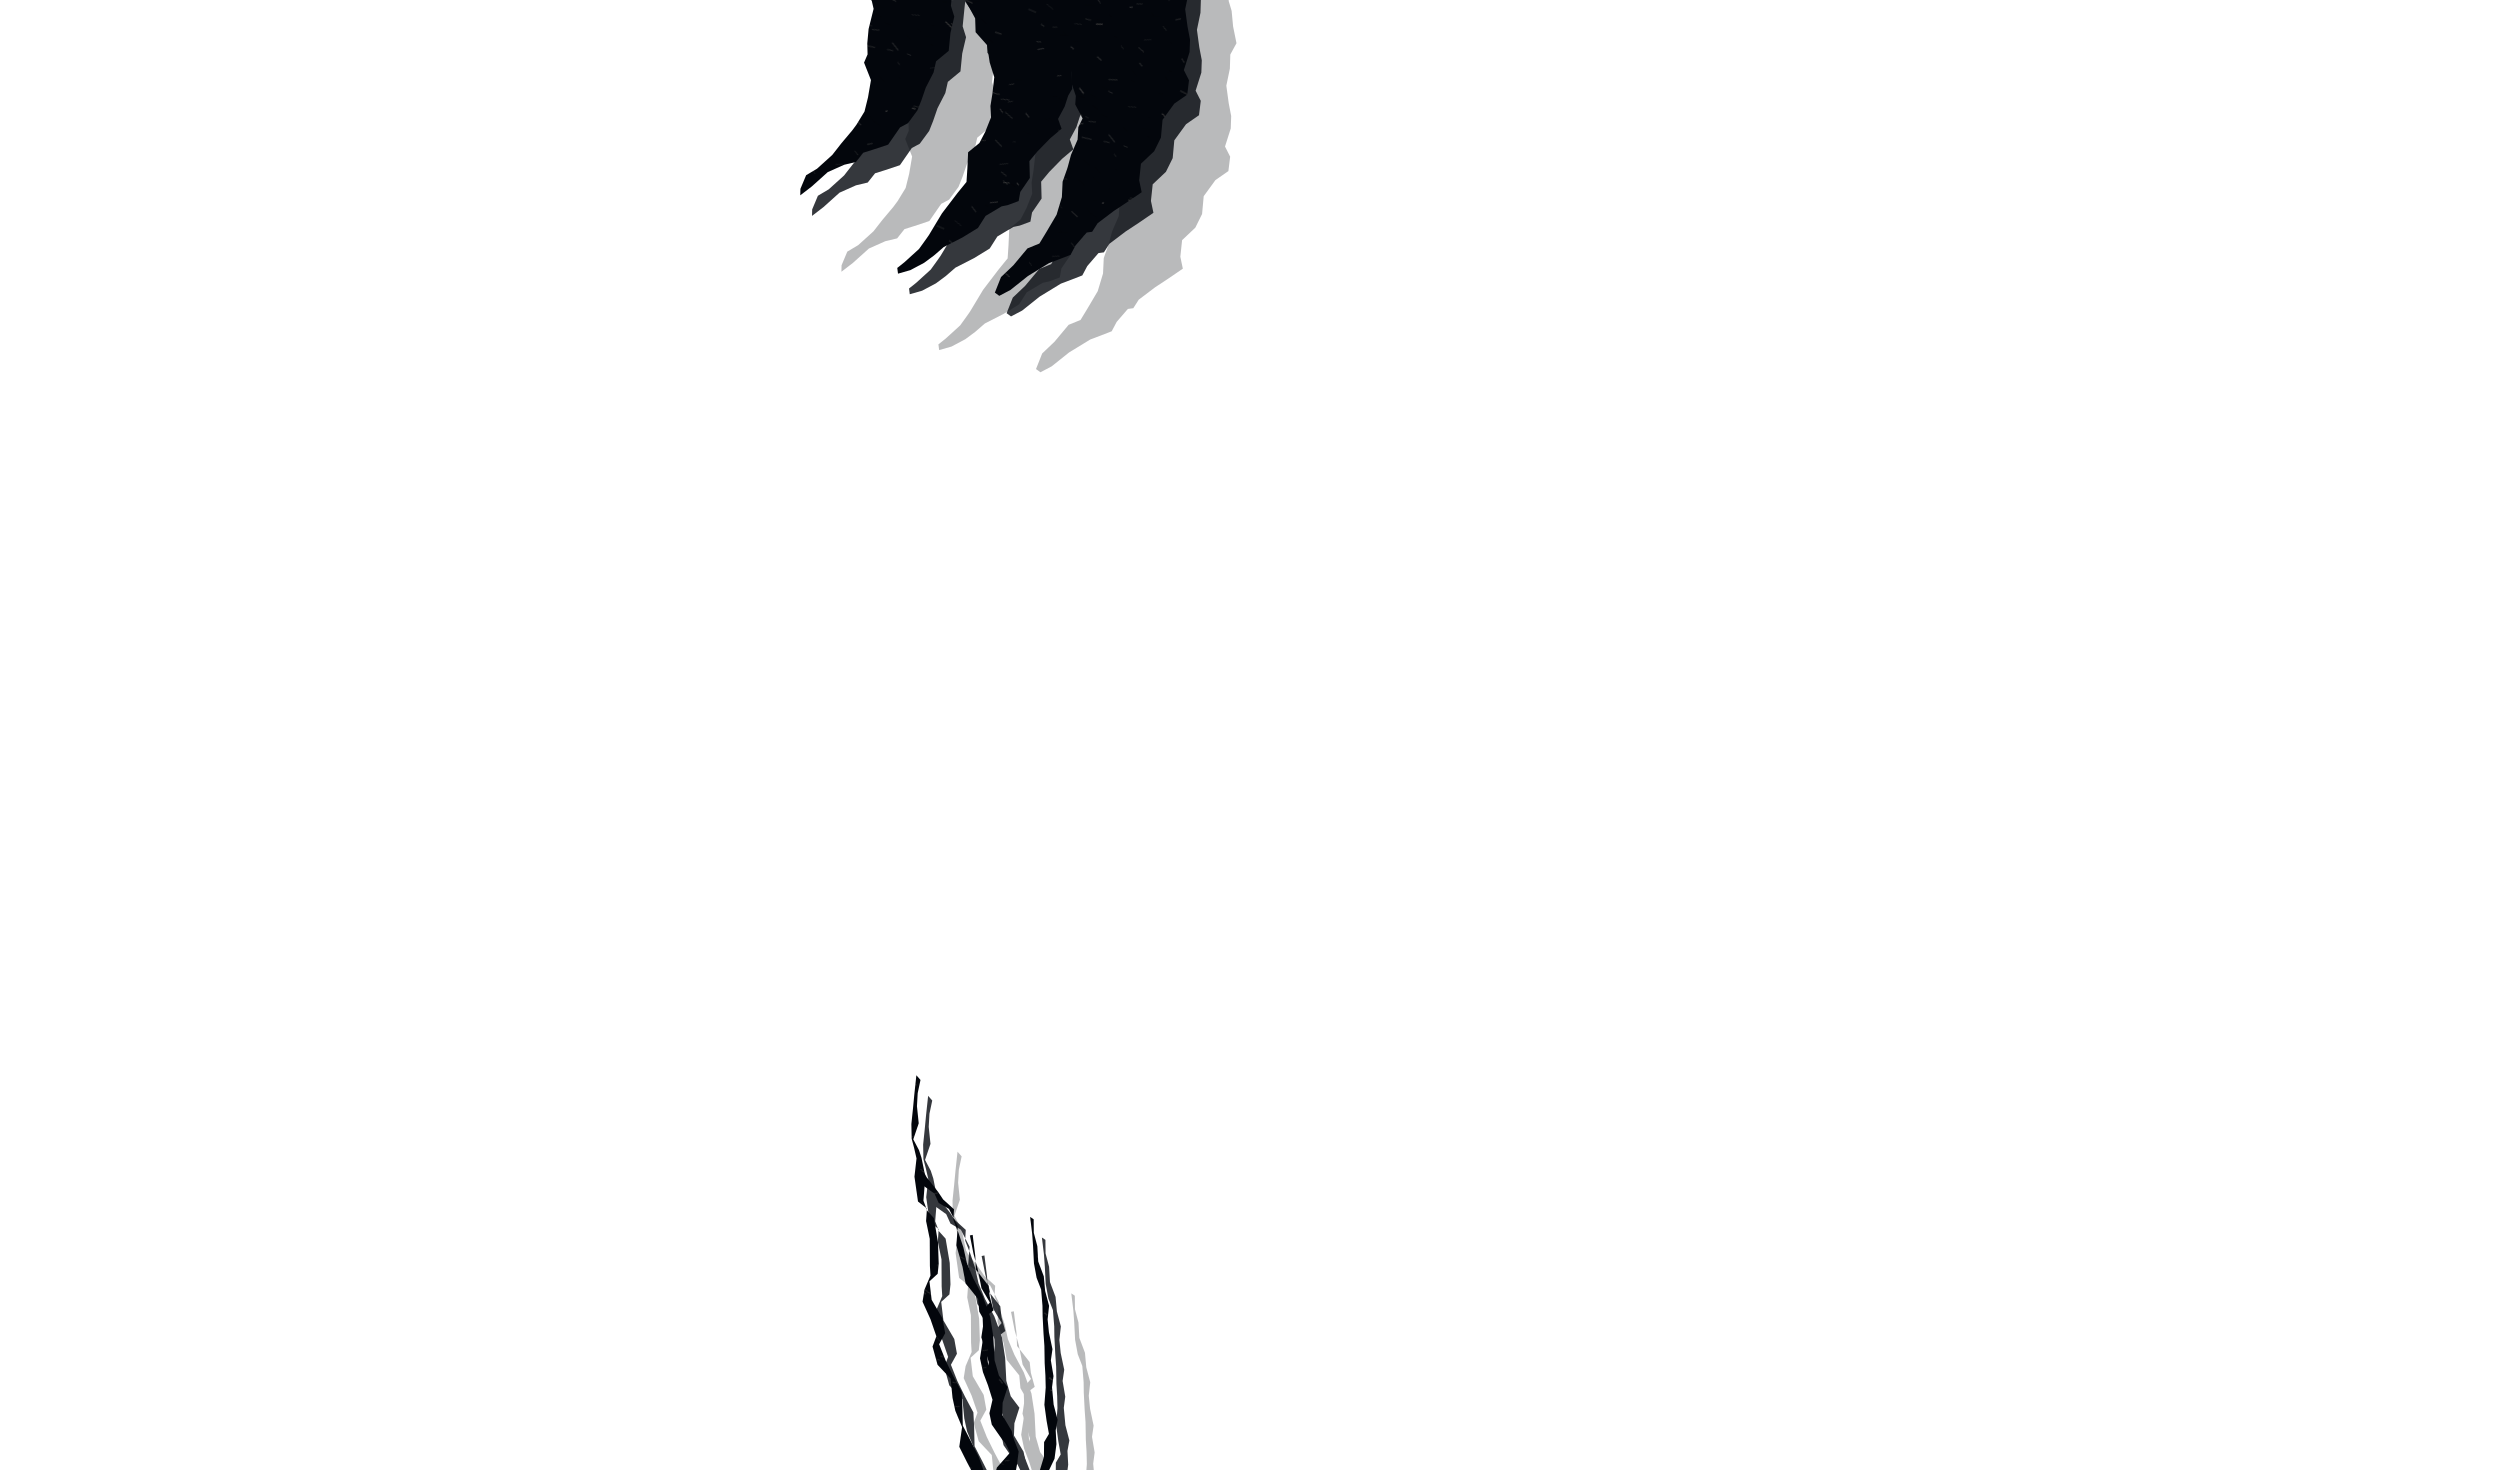
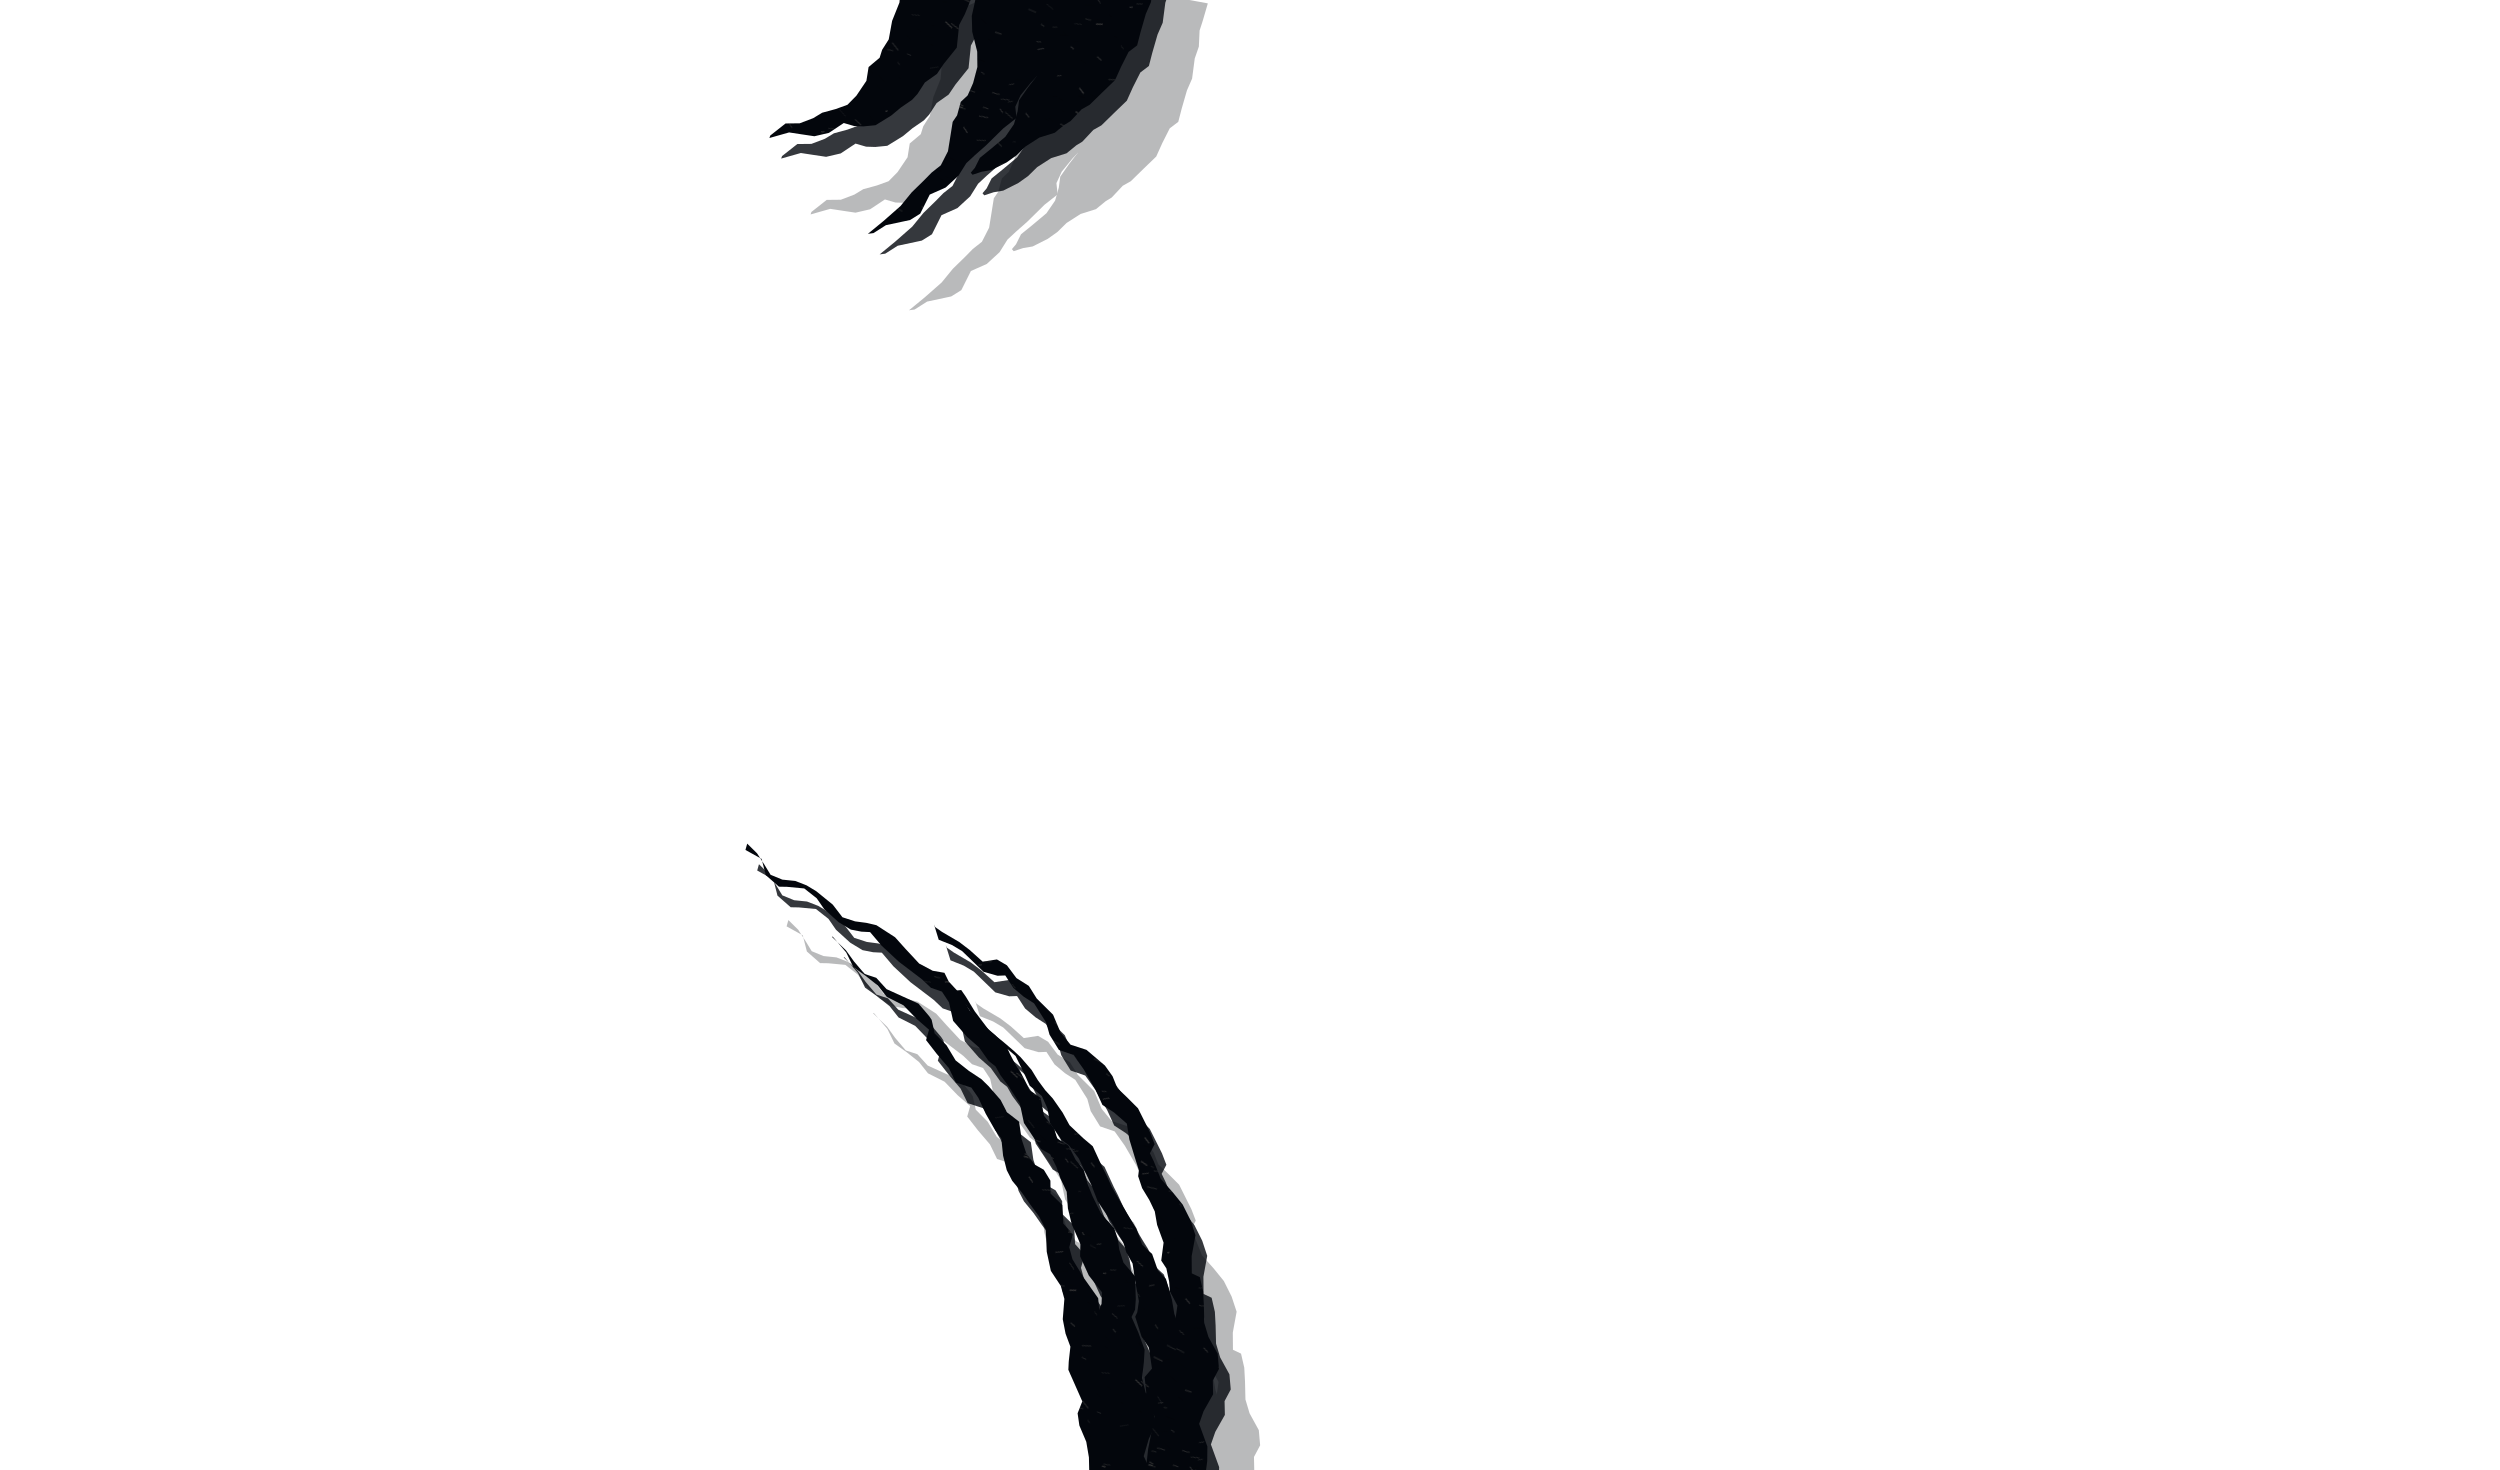
<svg xmlns="http://www.w3.org/2000/svg" width="1701" height="1000" viewBox="5100 0 1701 1000" preserveAspectRatio="none">
  <defs>
    <g id="a">
      <g>
-         <path d="M5799.6 -26.5L5804.2 -16.2L5807.9 -11.9L5816.6 -1.8L5820.7 6.7L5819 18.6L5823.8 27.6L5826.2 40.6L5829.2 49.4L5828.8 55.8L5832 65.3L5831.6 71.1L5836.6 80.6L5833.7 86.5L5833.2 95L5828.7 105.4L5826.3 114.3L5823 123.6L5822.5 134.1L5818.9 146.1L5812 157.8L5807.2 165.7L5799.1 169L5789.5 180.5L5781.1 188.5L5776.9 199.1L5779.9 201.3L5787.5 197.3L5799.4 187.8L5813.8 179L5821.2 176.2L5828.4 173.4L5831.8 167L5839.4 158.2L5843.1 157.7L5846.8 151.9L5857.9 143.5L5866.7 137.7L5876.8 130.8L5875.1 122.7L5876.3 111.4L5885.3 102.9L5889.9 93.6L5891 81.5L5899 70.5L5907.8 64.4L5909 54.6L5905.5 47.7L5909.4 35.4L5909.7 27L5908 18.1L5906.4 6.3L5908.8 -5.3L5909.1 -14.9L5913.3 -22.6L5911 -34L5910 -44.6L5908 -51.3L5908.1 -65L5905.9 -74.5L5897.5 -69.1L5887.4 -63.9L5877 -58.8L5868.2 -57.1L5861.2 -55.5L5856.6 -53.6L5845 -47.3L5834.2 -43L5824 -37.9L5816.2 -30.9L5806.5 -30.4Z" fill="#03060C" fill-rule="evenodd" />
-       </g>
-       <g>
-         <path d="M5736.4 -31.2L5743 -27L5748 -13.9L5754.7 -4.2L5757.4 1.3L5763.5 12.5L5763.8 21.9L5771.6 30.7L5773.4 42.5L5776.5 52.5L5775.2 64L5773.9 72.1L5774.3 79.8L5770.4 89.6L5766.4 97.3L5758.7 103.6L5758.2 114.8L5757.6 123.8L5751.5 131.3L5740.9 145.2L5732 160L5730.4 162.3L5725.3 169.4L5715.4 178.4L5710.5 182.3L5711 186.2L5719.4 183.8L5728.8 178.8L5735.4 173.9L5742.1 168.1L5754.8 161.6L5765.4 155.1L5770.6 146.9L5781.5 140.4L5785.8 139.5L5793.1 136.8L5794.2 130.6L5800.7 121.1L5800.4 109.6L5805.9 103L5814.7 94L5822.3 87.6L5819.9 80.9L5824.4 72.5L5826.8 65.1L5829.5 60.5L5829.2 51.2L5829.5 39.6L5834.1 27.6L5835.8 18.4L5833.8 7.3L5834.8 -2.4L5830.8 -11L5831.3 -20.3L5829.7 -32.7L5827.8 -44.4L5825.3 -56.2L5823.9 -67.8L5812.1 -65.4L5804.6 -61L5796.9 -56.9L5790.5 -52.1L5779.5 -46.6L5768.8 -44.1L5760.8 -37.3L5754.4 -38.1L5746.4 -33.8Z" fill="#03060C" fill-rule="evenodd" />
-       </g>
-       <g>
-         <path d="M5672.1 -42.7L5680.2 -21.7L5682.9 -16L5691.5 -6.6L5694.4 6L5691 19.7L5690.1 29.5L5690.3 37L5687.9 42.6L5692.6 54.5L5690.6 66.2L5688.2 75.9L5682.7 84.9L5679.8 88.8L5672.4 97.6L5666.3 105.4L5655.9 114.8L5648.5 119.2L5644.6 128.5L5644.5 132.9L5652.3 126.9L5663.2 117.1L5674.4 112.1L5682.4 110.2L5687.4 103.9L5694.1 101.8L5704.3 98.4L5712.4 86.7L5717.8 83.8L5724.2 75.1L5726.9 68.3L5729.9 59.6L5735.2 49.3L5736.9 41.7L5745.5 34.6L5746.7 22.4L5749.3 11.3L5747 3.9L5748.3 -9.1L5749.9 -23.4L5748.5 -30.7L5748.4 -41.3L5746.9 -47.7L5746.7 -59.6L5736.5 -59.6L5727.2 -56.1L5721 -52L5711.4 -49.2L5703.4 -40.5L5694.9 -41.6L5681 -42.9Z" fill="#03060C" fill-rule="evenodd" />
-       </g>
-       <g>
-         <path d="M5784.7 1059.5L5783.3 1054L5786.1 1048.5L5787.7 1041.1L5787.3 1029.1L5783.4 1017.9L5782.1 1009.5L5789.9 996.9L5791.8 989.6L5788.4 973.7L5781.9 962.7L5782.2 954.4L5785.6 943.8L5779.7 936L5776.7 925.5L5775.9 909.9L5773.8 896.2L5771.3 889.2L5768.6 881.8L5762.2 869.8L5757.8 859.2L5755.5 848.8L5752.2 839L5748.7 830.1L5749.1 822.8L5741.7 816.1L5738.3 811L5730.4 800.9L5725 790.7L5723.5 792.8L5727.2 806L5735.8 812.1L5738.7 818.5L5745.7 822.6L5751.7 834.3L5750.7 847.3L5754.9 861.9L5757 873.3L5765.5 883.8L5766.3 892.5L5769.5 898.1L5767.7 909.9L5772.7 926.6L5772.8 934.1L5777.2 946.3L5776.8 953.4L5774.4 963L5780.8 975L5787.2 988.4L5778.3 998.5L5775.1 1009.7L5776.8 1022L5777.3 1030.9L5777.3 1041.3L5776.3 1052.7L5779.6 1061.5Z" fill="#03060C" fill-rule="evenodd" />
-       </g>
-       <g>
-         <path d="M5790.3 1060.5L5786.7 1049.6L5786.8 1043L5780.4 1032.8L5772.6 1020.6L5770.7 1006.8L5768.8 999.3L5765.9 991.2L5760.4 980.3L5755.1 970L5754.8 957.2L5754.3 947L5748.6 936.3L5743.4 925.7L5739 914.6L5743.1 907.1L5741.3 897.1L5733.9 884.4L5732.4 871.8L5738 866.7L5738.7 859.9L5738.2 845.3L5735.4 828.8L5730.9 823.8L5728.3 817L5729.6 800.6L5727 787.8L5725.3 782.6L5721.4 775.2L5725.1 764.3L5723.9 752.7L5724.4 743.8L5726.3 734.8L5723.5 731.6L5722.1 744.7L5721.2 754.2L5720.1 764.8L5720.3 774.8L5721.9 780.8L5723.6 788.2L5722.2 800.6L5724.6 817.5L5730.7 822.3L5730.1 830.8L5732.6 842.9L5732.7 861.3L5733.1 867.9L5729 877.5L5727.7 885.7L5733.1 897.6L5737.1 909.2L5734.5 916.2L5737.9 928.6L5746.8 938L5748.1 951.1L5750 959.9L5754.6 971L5752.7 984.4L5757.9 994.8L5761.9 1002.4L5759.8 1011L5769.2 1019.2L5773.4 1032.1L5777.1 1042.9L5782.4 1055.7L5782.9 1063.2Z" fill="#03060C" fill-rule="evenodd" />
-       </g>
-       <g>
-         <path d="M5797.5 1061.6L5798.3 1054.5L5802 1045.1L5805.7 1033.9L5807.3 1027.1L5809.5 1017.4L5811.2 1005.7L5817.5 992.5L5818.8 982.6L5818.3 973.2L5819.6 966.1L5816.9 955.7L5815.8 943.9L5816.8 936.3L5815 925.6L5816.1 918L5813.7 906.6L5812.8 897.7L5813.8 888.5L5811.1 878.3L5810.2 868.4L5806.4 858.3L5805.8 847.9L5803.4 838.8L5803.3 829.6L5800.9 828L5802.3 839.6L5802.9 847.9L5803.5 859.6L5805.3 869.4L5808.4 877.4L5809.3 888.5L5809.4 895.5L5810 907.2L5810.6 915.8L5810.8 927.6L5811.3 935.9L5811.5 944.1L5810.6 955.8L5812.1 966.7L5813.7 975.6L5810.4 981.2L5810.3 991.2L5806.8 1002.7L5800.5 1015.3L5799.1 1024.1L5797.7 1034.4L5795.6 1043.4L5792.7 1049.9L5790 1060.9Z" fill="#03060C" fill-rule="evenodd" />
-       </g>
-       <g>
-         <path d="M5803.8 1061.6L5804.1 1052.7L5804.3 1044.1L5800.2 1035.6L5796.2 1027L5790.4 1017.1L5789.9 1008.2L5792 996.2L5793.1 987.6L5788.1 974.8L5780.7 964.4L5781.4 958L5781.1 953.4L5780.3 945.9L5776.1 937.8L5772.1 926.9L5771.4 917.8L5772.8 904.2L5772.6 894.2L5776 891.6L5773.4 882.1L5772.6 874.8L5764 863.8L5763.6 854.7L5761.8 840.2L5759.9 840.6L5762.4 853.2L5765.2 863.3L5767.8 876.5L5773.5 886.2L5770.7 889.4L5768.6 896.7L5769.1 909.2L5766.8 924.2L5768.8 933.6L5772.2 942.5L5775.3 952.4L5773.2 961.6L5774.8 969.3L5781.9 979.5L5789.4 987.8L5783.6 997.3L5780.3 1007.9L5784.7 1020.1L5789.5 1031.4L5794.8 1038.8L5795.3 1045.6L5795.6 1054.6L5798.4 1060.9Z" fill="#03060C" fill-rule="evenodd" />
+         <path d="M5804.1 -45.8L5808.8 -34.7L5810.6 -20.2L5812.2 -13.9L5814.1 -5.7L5812.9 5.1L5812.5 14.5L5811.4 27.3L5807.6 39.9L5805.2 52.1L5799.4 59.6L5793.4 68.2L5792.4 75.7L5789.9 84.5L5784 93.1L5774.1 101.4L5766.7 107.4L5763.3 114.2L5760.5 117.5L5761.7 118.9L5768.1 116.8L5774.6 115.7L5784.9 110.5L5791.5 105.8L5797.7 99.7L5807.2 93.6L5817.7 90.3L5824.3 84.9L5828.4 82.4L5835.9 74.4L5841.4 71.3L5850.2 62.7L5858.7 54.5L5862.8 45.4L5867.9 35.3L5873.7 30.9L5876 22L5879.6 9.5L5883.1 1.5L5884.9 -12.2L5887.7 -20.3L5888.2 -31.2L5890.3 -37.7L5893.8 -49.7L5879.7 -52.3L5871.3 -54.5L5861.8 -51.9L5854.5 -52.8L5843.6 -50.7L5831.4 -48.6L5818.3 -44Z" fill="#03060C" fill-rule="evenodd" />
+       </g>
+       <g>
+         <path d="M5754.9 -43.3L5757.5 -36L5759.4 -31.9L5759 -20.6L5763.7 -14.5L5764.9 -6.5L5763 2.8L5761.2 10.8L5761.5 21.6L5764.9 35.2L5765 45.6L5762.1 56.5L5758.4 64.9L5753.7 69.3L5751.2 78.5L5748.2 82.9L5746.5 93.6L5745 102.9L5740.1 112.5L5733.9 117.4L5728.6 122.8L5720.3 130.9L5712.7 140.2L5701.1 150.4L5690.5 159.1L5694.3 158.6L5702.8 153.2L5719.2 149.7L5726.1 145.4L5732.6 132.4L5743.4 127.6L5752.1 119.6L5757.5 111L5763.3 105.6L5770.8 99L5782.7 87.3L5791.6 80.3L5790.8 72.6L5794.4 64.8L5801.5 56.1L5808.6 48.6L5809.8 40.1L5814.7 26.8L5819.1 16.8L5822 5.8L5825.2 -0.2L5825.7 -13.1L5824.9 -21.9L5828.6 -29.1L5832.3 -39.7L5833.3 -50.8L5821.3 -49.6L5812.6 -46.8L5804.4 -46.5L5794.4 -48.4L5787.2 -46.7L5774.9 -46.3L5763.2 -46.2Z" fill="#03060C" fill-rule="evenodd" />
+       </g>
+       <g>
+         <path d="M5711 -46L5708.7 -37.1L5710.5 -33.2L5712.4 -23.3L5712.9 -9.6L5712 1.7L5707 14.2L5704.7 26.8L5700.2 33.9L5698.5 39.3L5691 45.6L5689.5 55L5682.7 65.1L5676.6 71.3L5668.6 74.2L5659.4 76.7L5653.3 80.4L5644.1 83.9L5634.5 84L5624.1 92.2L5623.5 93.9L5636.9 90.1L5645.4 91.4L5654.1 92.7L5664 90.4L5674.1 83.7L5681.3 85.8L5687.5 86L5695.7 85.2L5706.4 78.6L5712.9 73.2L5720.6 67.9L5724.2 64L5729.3 56.1L5737.5 50.3L5742.1 43.5L5751 32.4L5752.6 17L5756.4 9.8L5761.4 -2.4L5761.8 -12.2L5764.2 -21.2L5763.6 -33.1L5764 -38.6L5766.9 -48.2L5755.2 -47.2L5747.1 -47.7L5736.7 -50.8L5729.8 -47.9L5717.4 -46.9Z" fill="#03060C" fill-rule="evenodd" />
+       </g>
+       <g>
+         <path d="M5906.4 1084.6L5910.3 1074.5L5909 1065.2L5911.4 1055.1L5912.7 1045.2L5912.2 1034L5912.9 1022.1L5913.2 1013.8L5910.6 1004.8L5913.2 994.9L5910.3 987.1L5905.9 975.3L5904.6 962.3L5908.4 955.7L5909 947.3L5909.1 939.1L5908.6 928.7L5905.5 918.4L5903.1 905.6L5899 893.9L5897.4 884.4L5895.5 877.6L5893.3 870.2L5887.8 864.3L5883.9 853.2L5877.1 846.9L5873.2 835.9L5867 825.9L5861.1 815.6L5856.4 807.4L5852.6 799.1L5849.9 793.8L5843.5 779.9L5837 774.4L5827.7 765.6L5823 757L5816.3 747.4L5811.2 741.8L5806.1 734.9L5801.9 728L5794.4 719.3L5789.9 715.1L5783 709.2L5773.1 701.2L5763.2 688.1L5757.3 678.4L5754 673.6L5748.7 674.2L5756.2 682.7L5763.2 692.1L5768.6 702.5L5779.6 712L5785.6 713.8L5791 718.5L5796.9 730.5L5800.6 738.7L5808.9 745.8L5812.7 754.2L5814.4 764L5821.9 775.3L5827.3 779.2L5834 788.2L5837.9 796.4L5842.5 806.1L5846.9 817.4L5856.3 831.6L5861.9 841.4L5864.3 845.1L5866.3 852.1L5870.6 859.7L5872.3 871.3L5874.9 885.3L5873.8 892.9L5872.4 895.9L5876.7 909.4L5881.7 916.8L5883.8 931.2L5878.8 937L5879.9 947.3L5879.1 954.9L5885.6 963.6L5883.8 972.9L5881.2 985.8L5880 996.9L5880.6 1001.9L5879.3 1007.5L5877.4 1019.2L5872.8 1031.4L5872.5 1040.9L5875.4 1055.1L5876.9 1063.4L5874.4 1069.5L5869 1076.9L5880.8 1078.9L5894.3 1081.5Z" fill="#03060C" fill-rule="evenodd" />
+       </g>
+       <g>
+         <path d="M5895.8 1085.1L5898.7 1075.7L5903.5 1064.5L5905.5 1055.3L5911.8 1045.4L5913.6 1034.7L5916.8 1023.5L5914 1008.6L5920.2 1003.4L5921.4 994.1L5921.5 984.2L5915.9 968.8L5918.9 960.2L5925.4 948.7L5925.2 939.3L5929.4 931.4L5928.5 921.1L5922.2 909.6L5919.4 900.2L5919.1 887.8L5918.6 878.6L5916.4 869L5910.9 866.4L5910.8 854.7L5913.4 840.5L5910 830.2L5904.7 819.6L5897.9 811.2L5889.8 802.1L5885.1 790.3L5882.4 784.7L5885.6 778.5L5882.6 770.7L5874.3 754.1L5866.5 746.3L5860.2 740.3L5857 732.3L5851.8 725L5839.2 714.3L5828.4 710.8L5821.6 702.5L5816.5 690.4L5805.4 679.4L5800 670.8L5791.6 665.5L5785.1 656.8L5778.3 652.8L5768.6 654.3L5759.7 646.3L5752.6 640.9L5741 634.1L5736.3 630.8L5735.5 629L5738.7 639.4L5747.7 643L5754.6 647.1L5763.1 655.3L5769.2 661.2L5778.7 663.9L5784 663.7L5789.5 672.2L5796.6 678.2L5803.6 682.7L5811.8 695.7L5814.1 704L5820.5 714.4L5830.4 717.8L5837.3 727.5L5845.3 741.3L5850.1 751.8L5858.1 757L5866.7 764.5L5868.4 775.2L5872.1 787.4L5874.9 796.3L5874.4 800.3L5877.1 808.4L5882 816.5L5885.7 824.2L5887.3 833.4L5891.7 845.5L5890.1 857.7L5893.6 863L5895.5 872.1L5896 878.8L5901.1 888.3L5899.6 898.8L5899.6 914.3L5900.4 925.9L5896.1 936.1L5892.9 949.4L5892.8 958.3L5889.4 965.5L5890.3 974.8L5890.1 988.2L5887.6 997.1L5883.4 1007.9L5882.1 1015.4L5874.2 1025.8L5873 1039.2L5871.7 1050.1L5872.2 1062.1L5870.1 1067.4L5864.9 1076.7L5872.8 1080.8L5883.3 1081.6Z" fill="#03060C" fill-rule="evenodd" />
+       </g>
+       <g>
+         <path d="M5882.2 1083.2L5878.1 1075.6L5881.6 1069L5884.1 1060.6L5882.1 1047.4L5879.5 1037.7L5880.8 1027.8L5883.2 1018.2L5881.9 1010L5882.1 999.2L5878.2 990.8L5881.7 978.8L5886.6 968.9L5884.1 958.1L5879.4 947.3L5877.1 937.6L5878.3 926.7L5878.8 918.3L5874.5 906.6L5869.9 896.1L5872.3 891.1L5872.8 884L5872.3 868.4L5864.4 859.1L5861.5 850L5860.6 843.1L5858.1 835.7L5849 825.4L5843.3 813.8L5840.1 805.8L5837.3 795.8L5831.9 789.2L5826.9 779.4L5819.4 774.7L5817.1 767.8L5810.3 759.1L5808.1 747.1L5800.4 741.6L5795.2 731.2L5790.7 723.9L5787.3 717.4L5784.9 712.2L5776.9 704.1L5764.7 693.5L5759.6 687.3L5752.6 675.5L5745.5 667.8L5742.6 661.9L5734.6 660.5L5725.4 655.6L5716 645.5L5709 637.7L5696.3 629.5L5689.4 627.9L5681.8 626.9L5673.2 624.1L5666.6 615.5L5655.4 606.4L5648.8 602.4L5641.1 599.4L5632.3 598.5L5624.3 595.2L5620.4 588.8L5615.1 580.6L5608.4 574L5607.2 578.3L5618.2 584.4L5621 595.4L5630 603.3L5635.5 603.4L5647.2 604.5L5655.7 611.2L5660.8 618.6L5670.5 627.4L5678.9 632.5L5686.1 633.9L5692 634.2L5699.9 643.5L5711.5 654.3L5719.4 660.3L5727.4 666.4L5733.4 672.1L5740.9 674.7L5745.7 682L5748.5 694.6L5758 705.5L5766.1 712.6L5772.7 721.9L5777.3 725.5L5780.8 731.7L5786.2 739L5793.9 750.9L5796.7 764.1L5803.8 774.8L5808.3 781.8L5814.5 785.3L5818.8 794L5821.5 801.8L5825.8 810.9L5826.6 822.2L5829.2 833L5833.2 842.1L5835.1 846.6L5834.9 854.8L5840.8 867.8L5849.8 879.3L5849.5 887.1L5846.9 893.7L5847.5 899.7L5850.3 912.5L5850 918.7L5853.3 931.4L5855.4 938.9L5856.6 949.2L5850.9 958.2L5852.7 971.5L5856 981.7L5860.5 992.3L5852.9 1000.1L5848.5 1011.1L5851.3 1023.7L5851.8 1034.8L5853.8 1043.5L5853.9 1056.2L5852.7 1065.8L5846.7 1078.5L5857.6 1079.6L5869 1082.3Z" fill="#03060C" fill-rule="evenodd" />
+       </g>
+       <g>
+         <path d="M5865.7 1081.8L5865.7 1071.2L5867.2 1066.5L5869.4 1054.8L5864.7 1044L5862.3 1033.2L5860.2 1020.8L5860.4 1005.9L5863.4 999.5L5864.7 992.3L5865.6 983.7L5864.1 970.4L5859.9 961.4L5859.9 951.2L5858.4 942.9L5858.2 934.6L5852.8 926.1L5852.6 916L5851.9 904.2L5849.6 895.7L5847.9 891.3L5847.2 883.3L5837.5 869.6L5829.7 856.8L5827.5 848.6L5830 839.8L5823.5 832.5L5822.8 819.9L5814.8 812.1L5814.7 803.3L5810.2 795.9L5804 792.4L5798.3 784.8L5795.1 775.1L5793.4 763.2L5785.1 756.7L5780.8 748.4L5772.7 739.1L5767.8 734.3L5759.2 728.6L5750.2 721.5L5744 711.2L5735.9 703L5733.9 693.9L5732.3 691.5L5725 682.9L5714.2 678L5703.2 673L5696.2 665.3L5688.3 662.7L5681 654.1L5675.6 646.6L5666 637.4L5666.6 637.3L5675.8 648.1L5680.6 658L5689 664L5697.3 670.6L5703.4 678.3L5714.7 684L5723.7 693.3L5732.1 700.6L5730.1 707.7L5737.4 717.1L5745.6 726.7L5750.4 736.6L5760.9 740L5765.7 747L5770.7 757.8L5777.2 769.2L5781.3 774.7L5782.5 786.3L5785 796.2L5788.7 803.4L5795.2 811.3L5800.8 819.3L5807 827.7L5811.5 836.4L5811.9 844.5L5812.2 851.7L5815 864.7L5821.8 875L5824.2 883.8L5823.1 897.6L5825 907.4L5828.3 916.3L5827.2 926.1L5826.9 932L5832.2 944L5836.4 953.5L5833.2 961.6L5834.4 969.9L5839.1 981L5840.9 991.6L5841.2 1004.8L5840.4 1015L5838 1027.2L5838.3 1036.4L5836.1 1046.2L5828.1 1059.6L5831.6 1069.3L5828.2 1080L5842 1079.7L5854.7 1081.3Z" fill="#03060C" fill-rule="evenodd" />
      </g>
    </g>
    <mask id="m" maskUnits="userSpaceOnUse" x="4980" y="-120" width="1941" height="1240" style="mask-type:alpha">
      <use href="#a" />
    </mask>
    <pattern id="g" width="160" height="160" patternUnits="userSpaceOnUse" patternTransform="rotate(23)">
      <path d="M45.5 85.9l4.3 0.7" stroke="#000" stroke-width="0.8" stroke-opacity="0.4" />
      <path d="M87.3 88.7l4.5 1.3" stroke="#FFF6E2" stroke-width="0.7" stroke-opacity="0.3" />
      <path d="M87.7 147.4l5.7 -2" stroke="#000" stroke-width="0.7" stroke-opacity="0.4" />
      <path d="M100 91.4l1.9 1.1" stroke="#FFF6E2" stroke-width="0.7" stroke-opacity="0.5" />
      <path d="M99.8 67.8l3.9 -2" stroke="#000" stroke-width="0.6" stroke-opacity="0.4" />
      <path d="M129 92.5l6.2 2.9" stroke="#FFF6E2" stroke-width="0.4" stroke-opacity="0.2" />
      <path d="M156.4 21.1l4.9 1.7" stroke="#000" stroke-width="0.4" stroke-opacity="0.5" />
      <path d="M40.7 93.2l4.8 1.4" stroke="#FFF6E2" stroke-width="0.8" stroke-opacity="0.5" />
      <path d="M143.6 141.7l2.3 1" stroke="#000" stroke-width="0.8" stroke-opacity="0.2" />
      <path d="M46.3 2.8l4.6 -0.3" stroke="#FFF6E2" stroke-width="0.6" stroke-opacity="0.5" />
      <path d="M57.5 93.6l3.9 -2.5" stroke="#000" stroke-width="0.8" stroke-opacity="0.2" />
      <path d="M60.5 41.5l5.3 -0.8" stroke="#FFF6E2" stroke-width="0.5" stroke-opacity="0.5" />
      <path d="M70.1 79.6l4.4 2.2" stroke="#000" stroke-width="0.5" stroke-opacity="0.3" />
      <path d="M41.4 49.8l3.4 -0.4" stroke="#FFF6E2" stroke-width="0.5" stroke-opacity="0.4" />
      <path d="M22.9 52.1l3.8 1.4" stroke="#000" stroke-width="0.6" stroke-opacity="0.2" />
      <path d="M93.7 136.4l4.9 -1.4" stroke="#FFF6E2" stroke-width="0.4" stroke-opacity="0.3" />
      <path d="M52.2 125.5l4.4 2.7" stroke="#000" stroke-width="0.7" stroke-opacity="0.5" />
      <path d="M69.8 49.6l2.8 1.7" stroke="#FFF6E2" stroke-width="0.6" stroke-opacity="0.5" />
      <path d="M23.6 150.8l5.1 -3.4" stroke="#000" stroke-width="0.8" stroke-opacity="0.3" />
      <path d="M127.4 107.6l3.9 -1.6" stroke="#FFF6E2" stroke-width="0.6" stroke-opacity="0.3" />
      <path d="M141.7 150.1l5.3 2.7" stroke="#000" stroke-width="0.5" stroke-opacity="0.4" />
      <path d="M90.7 93.7l4.1 1.3" stroke="#FFF6E2" stroke-width="0.6" stroke-opacity="0.3" />
      <path d="M122.5 16.5l5.1 0.4" stroke="#000" stroke-width="0.4" stroke-opacity="0.5" />
      <path d="M10.2 129.8l2.9 1.9" stroke="#FFF6E2" stroke-width="0.8" stroke-opacity="0.3" />
      <path d="M151.7 82.9l5.9 -3.6" stroke="#000" stroke-width="0.4" stroke-opacity="0.3" />
      <path d="M125.3 31.7l2.5 0.2" stroke="#FFF6E2" stroke-width="0.7" stroke-opacity="0.2" />
      <path d="M120.8 65.7l4.6 -2.1" stroke="#000" stroke-width="0.5" stroke-opacity="0.3" />
      <path d="M72.9 43.2l3 -1.8" stroke="#FFF6E2" stroke-width="0.6" stroke-opacity="0.3" />
      <path d="M3.7 24.2l6.3 -1.9" stroke="#000" stroke-width="0.8" stroke-opacity="0.2" />
      <path d="M112.2 95l2.9 -1.4" stroke="#FFF6E2" stroke-width="0.6" stroke-opacity="0.4" />
      <path d="M139.1 109.2l2.2 1.2" stroke="#000" stroke-width="0.6" stroke-opacity="0.4" />
      <path d="M30.8 14.1l4.6 3.2" stroke="#FFF6E2" stroke-width="0.4" stroke-opacity="0.3" />
      <path d="M103.4 91.1l3.2 0.9" stroke="#000" stroke-width="0.7" stroke-opacity="0.5" />
      <path d="M86.5 66.9l2 -0.9" stroke="#FFF6E2" stroke-width="0.5" stroke-opacity="0.2" />
      <path d="M23 27.9l2.2 0.5" stroke="#000" stroke-width="0.8" stroke-opacity="0.5" />
      <path d="M36.4 35.6l5.7 3" stroke="#FFF6E2" stroke-width="0.7" stroke-opacity="0.2" />
      <path d="M31.6 98.3l2.5 -0.4" stroke="#000" stroke-width="0.7" stroke-opacity="0.5" />
      <path d="M51.8 70.7l4 2.6" stroke="#FFF6E2" stroke-width="0.7" stroke-opacity="0.5" />
      <path d="M47.6 41.7l6 2.1" stroke="#000" stroke-width="0.6" stroke-opacity="0.5" />
      <path d="M129.9 2.4l5.9 -2.2" stroke="#FFF6E2" stroke-width="0.8" stroke-opacity="0.3" />
      <path d="M102.5 42.4l3.9 0.8" stroke="#000" stroke-width="0.5" stroke-opacity="0.4" />
      <path d="M158.7 81.5l4.9 -2.1" stroke="#FFF6E2" stroke-width="0.9" stroke-opacity="0.5" />
      <path d="M124.2 18l6.5 -0.6" stroke="#000" stroke-width="0.7" stroke-opacity="0.2" />
      <path d="M32.9 18.1l3.2 -1.6" stroke="#FFF6E2" stroke-width="0.5" stroke-opacity="0.4" />
      <path d="M99.2 27.8l3.5 -1.2" stroke="#000" stroke-width="0.6" stroke-opacity="0.5" />
      <path d="M141.6 128.2l4.6 -2.2" stroke="#FFF6E2" stroke-width="0.6" stroke-opacity="0.2" />
      <path d="M110.6 112.2l2.9 0" stroke="#000" stroke-width="0.6" stroke-opacity="0.2" />
      <path d="M128.8 137.9l2.5 1.4" stroke="#FFF6E2" stroke-width="0.4" stroke-opacity="0.3" />
      <path d="M144.6 60.7l5.8 2.9" stroke="#000" stroke-width="0.9" stroke-opacity="0.3" />
      <path d="M91.3 94.9l4.3 -1.4" stroke="#FFF6E2" stroke-width="0.6" stroke-opacity="0.5" />
      <path d="M4.8 145.6l2.7 1.8" stroke="#000" stroke-width="0.9" stroke-opacity="0.5" />
      <path d="M32.6 106l5.9 -1.3" stroke="#FFF6E2" stroke-width="0.5" stroke-opacity="0.4" />
      <path d="M149.6 88.2l5.5 3.5" stroke="#000" stroke-width="0.7" stroke-opacity="0.3" />
      <path d="M48.2 31.5l2.7 0.6" stroke="#FFF6E2" stroke-width="0.7" stroke-opacity="0.3" />
      <path d="M13 132.2l2.9 0.6" stroke="#000" stroke-width="0.4" stroke-opacity="0.5" />
      <path d="M61.1 139.6l5.7 0" stroke="#FFF6E2" stroke-width="0.7" stroke-opacity="0.3" />
      <path d="M126.5 22.9l5.1 1" stroke="#000" stroke-width="0.9" stroke-opacity="0.4" />
      <path d="M108.3 97.3l4.4 0.4" stroke="#FFF6E2" stroke-width="0.6" stroke-opacity="0.2" />
      <path d="M99.7 43.6l3.8 0.4" stroke="#000" stroke-width="0.8" stroke-opacity="0.3" />
      <path d="M75.1 70.3l5.9 2.5" stroke="#FFF6E2" stroke-width="0.8" stroke-opacity="0.3" />
      <path d="M74.9 94.1l4 -2.4" stroke="#000" stroke-width="0.7" stroke-opacity="0.2" />
      <path d="M149.4 14.2l5.4 -1.9" stroke="#FFF6E2" stroke-width="0.4" stroke-opacity="0.3" />
      <path d="M16.9 137.3l3.5 -0.1" stroke="#000" stroke-width="0.6" stroke-opacity="0.3" />
      <path d="M69 32.1l3.1 -1.9" stroke="#FFF6E2" stroke-width="0.5" stroke-opacity="0.4" />
      <path d="M139.1 111.6l6.4 -2.4" stroke="#000" stroke-width="0.6" stroke-opacity="0.3" />
      <path d="M71.2 131.6l5.4 1.5" stroke="#FFF6E2" stroke-width="0.5" stroke-opacity="0.2" />
      <path d="M71.5 50.3l4.2 -2.6" stroke="#000" stroke-width="0.8" stroke-opacity="0.4" />
      <path d="M41.5 93.6l2.2 0.7" stroke="#FFF6E2" stroke-width="0.5" stroke-opacity="0.3" />
      <path d="M41.2 24.5l6.5 -0.4" stroke="#000" stroke-width="0.8" stroke-opacity="0.5" />
      <path d="M128.5 33.9l4.9 -1.5" stroke="#FFF6E2" stroke-width="0.7" stroke-opacity="0.3" />
      <path d="M94.6 26.1l2.1 0.5" stroke="#000" stroke-width="0.5" stroke-opacity="0.2" />
      <path d="M117.9 31.2l5 1.1" stroke="#FFF6E2" stroke-width="0.9" stroke-opacity="0.5" />
      <path d="M81.2 104.5l3.9 -1" stroke="#000" stroke-width="0.6" stroke-opacity="0.4" />
      <path d="M43.1 57.3l3 0.4" stroke="#FFF6E2" stroke-width="0.9" stroke-opacity="0.4" />
      <path d="M146.3 67.6l5.9 2.6" stroke="#000" stroke-width="0.6" stroke-opacity="0.3" />
      <path d="M23 139.5l6.8 0.6" stroke="#FFF6E2" stroke-width="0.7" stroke-opacity="0.3" />
      <path d="M105.3 128.3l3.6 -1.4" stroke="#000" stroke-width="0.6" stroke-opacity="0.3" />
      <path d="M128.5 45.6l6.8 -1.2" stroke="#FFF6E2" stroke-width="0.8" stroke-opacity="0.3" />
      <path d="M137.4 72.8l6 2.4" stroke="#000" stroke-width="0.9" stroke-opacity="0.3" />
      <path d="M63.6 75.4l5.8 -2.2" stroke="#FFF6E2" stroke-width="0.5" stroke-opacity="0.4" />
      <path d="M96.6 93.5l3.8 0.9" stroke="#000" stroke-width="0.9" stroke-opacity="0.5" />
      <path d="M58.6 59.6l6.2 -1.3" stroke="#FFF6E2" stroke-width="0.5" stroke-opacity="0.5" />
      <path d="M134.5 26.3l5.3 -0.1" stroke="#000" stroke-width="0.9" stroke-opacity="0.3" />
      <path d="M80.9 144.5l3.1 -1.3" stroke="#FFF6E2" stroke-width="0.8" stroke-opacity="0.2" />
      <path d="M33.5 158l5.4 2" stroke="#000" stroke-width="0.6" stroke-opacity="0.5" />
      <path d="M16.5 9.1l6.3 1.5" stroke="#FFF6E2" stroke-width="0.7" stroke-opacity="0.4" />
      <path d="M71.5 27.5l4.6 -1.9" stroke="#000" stroke-width="0.7" stroke-opacity="0.3" />
      <path d="M15.1 42.8l5 -3.1" stroke="#FFF6E2" stroke-width="0.5" stroke-opacity="0.2" />
      <path d="M92.8 11.4l6.2 1.7" stroke="#000" stroke-width="0.5" stroke-opacity="0.2" />
      <path d="M107.4 131l4.3 -1.7" stroke="#FFF6E2" stroke-width="0.9" stroke-opacity="0.5" />
      <path d="M151.6 28.3l4.3 1.7" stroke="#000" stroke-width="0.9" stroke-opacity="0.3" />
      <path d="M43.5 59.2l2.6 -0.4" stroke="#FFF6E2" stroke-width="0.7" stroke-opacity="0.5" />
      <path d="M5 158l3.2 -1.2" stroke="#000" stroke-width="0.8" stroke-opacity="0.3" />
      <path d="M46.7 131.4l3.9 1.7" stroke="#FFF6E2" stroke-width="0.7" stroke-opacity="0.4" />
      <path d="M157.7 56.5l4.2 1.3" stroke="#000" stroke-width="0.6" stroke-opacity="0.4" />
      <path d="M99.3 130.5l4 -0.6" stroke="#FFF6E2" stroke-width="0.7" stroke-opacity="0.3" />
      <path d="M15.8 57.5l5.6 -0.3" stroke="#000" stroke-width="0.7" stroke-opacity="0.2" />
      <path d="M22.3 105.4l4.1 2" stroke="#FFF6E2" stroke-width="0.9" stroke-opacity="0.4" />
      <path d="M121.7 133.9l2.6 -0.1" stroke="#000" stroke-width="0.6" stroke-opacity="0.5" />
      <path d="M44.1 46.5l5.7 -0.8" stroke="#FFF6E2" stroke-width="0.6" stroke-opacity="0.4" />
      <path d="M4.9 142.1l1.9 -1" stroke="#000" stroke-width="0.5" stroke-opacity="0.4" />
      <path d="M114 15.4l4.2 2.4" stroke="#FFF6E2" stroke-width="0.9" stroke-opacity="0.5" />
      <path d="M107.2 157.6l4.6 0.7" stroke="#000" stroke-width="0.5" stroke-opacity="0.5" />
      <path d="M14.8 70.9l4.6 -1.1" stroke="#FFF6E2" stroke-width="0.6" stroke-opacity="0.3" />
      <path d="M45.3 111.8l2 1" stroke="#000" stroke-width="0.4" stroke-opacity="0.4" />
      <path d="M100.1 113.8l4.6 3" stroke="#FFF6E2" stroke-width="0.5" stroke-opacity="0.4" />
      <path d="M12.6 101.3l3.7 -0.5" stroke="#000" stroke-width="0.8" stroke-opacity="0.5" />
      <path d="M73.9 50.2l6.4 2.2" stroke="#FFF6E2" stroke-width="0.7" stroke-opacity="0.3" />
      <path d="M48.4 108.8l5.1 0.6" stroke="#000" stroke-width="0.7" stroke-opacity="0.5" />
      <path d="M84.2 84.6l5.3 -3" stroke="#FFF6E2" stroke-width="0.5" stroke-opacity="0.3" />
      <path d="M144.3 156.7l3.3 0.6" stroke="#000" stroke-width="0.6" stroke-opacity="0.4" />
      <path d="M29.8 139.1l6.1 0.6" stroke="#FFF6E2" stroke-width="0.7" stroke-opacity="0.3" />
      <path d="M159 71.1l4.2 -2.8" stroke="#000" stroke-width="0.7" stroke-opacity="0.4" />
      <path d="M42.9 59.3l5.4 -0.3" stroke="#FFF6E2" stroke-width="0.7" stroke-opacity="0.3" />
      <path d="M107.6 33.7l3.6 0.8" stroke="#000" stroke-width="0.6" stroke-opacity="0.3" />
      <path d="M153.2 47.5l2.2 1.2" stroke="#FFF6E2" stroke-width="0.7" stroke-opacity="0.2" />
      <path d="M60.7 49.9l2.2 1" stroke="#000" stroke-width="0.8" stroke-opacity="0.3" />
      <path d="M14.5 72.6l2.5 -0.5" stroke="#FFF6E2" stroke-width="0.9" stroke-opacity="0.5" />
      <path d="M95.3 122.1l6.4 -2.7" stroke="#000" stroke-width="0.7" stroke-opacity="0.3" />
      <path d="M144.9 143.8l2.7 1.3" stroke="#FFF6E2" stroke-width="0.9" stroke-opacity="0.3" />
      <path d="M97.6 148.4l4.4 -2.5" stroke="#000" stroke-width="0.7" stroke-opacity="0.3" />
      <path d="M124.6 77.6l6 -1.8" stroke="#FFF6E2" stroke-width="0.5" stroke-opacity="0.3" />
      <path d="M17.1 129.7l4.7 2.6" stroke="#000" stroke-width="0.6" stroke-opacity="0.3" />
      <path d="M97.6 151.8l2.6 0.8" stroke="#FFF6E2" stroke-width="0.8" stroke-opacity="0.4" />
      <path d="M71 120.4l5.8 3.6" stroke="#000" stroke-width="0.6" stroke-opacity="0.3" />
      <path d="M132.8 9.5l3.5 0.6" stroke="#FFF6E2" stroke-width="0.5" stroke-opacity="0.4" />
      <path d="M127.3 68.9l3.1 -0.8" stroke="#000" stroke-width="0.8" stroke-opacity="0.5" />
      <path d="M88.4 111.1l4.8 -2.6" stroke="#FFF6E2" stroke-width="0.6" stroke-opacity="0.5" />
      <path d="M43.6 8.9l4.3 0.9" stroke="#000" stroke-width="0.8" stroke-opacity="0.5" />
      <path d="M112 47.6l3.5 0" stroke="#FFF6E2" stroke-width="0.4" stroke-opacity="0.5" />
      <path d="M115.3 20.7l4.7 -0.6" stroke="#000" stroke-width="0.9" stroke-opacity="0.5" />
      <path d="M114.8 58.7l3.8 1.8" stroke="#FFF6E2" stroke-width="0.7" stroke-opacity="0.4" />
      <path d="M158.7 122.6l6.7 1.6" stroke="#000" stroke-width="0.7" stroke-opacity="0.4" />
      <path d="M111.5 43l5.6 0.3" stroke="#FFF6E2" stroke-width="0.7" stroke-opacity="0.4" />
      <path d="M63.9 97.5l3.3 -0.5" stroke="#000" stroke-width="0.6" stroke-opacity="0.5" />
      <path d="M156.1 107.2l3.1 -2.1" stroke="#FFF6E2" stroke-width="0.9" stroke-opacity="0.3" />
      <path d="M4.5 15.6l2.6 -0.7" stroke="#000" stroke-width="0.6" stroke-opacity="0.4" />
      <path d="M17.9 150.4l6.7 0.3" stroke="#FFF6E2" stroke-width="0.6" stroke-opacity="0.5" />
      <path d="M35.1 121.8l6.2 -2.6" stroke="#000" stroke-width="0.7" stroke-opacity="0.4" />
      <path d="M150 114.6l3.3 1.7" stroke="#FFF6E2" stroke-width="0.5" stroke-opacity="0.3" />
      <path d="M51 93.3l5.8 0.9" stroke="#000" stroke-width="0.7" stroke-opacity="0.5" />
      <path d="M77.5 2.5l5.1 -3.4" stroke="#FFF6E2" stroke-width="0.6" stroke-opacity="0.5" />
      <path d="M127.9 8.6l6 0.4" stroke="#000" stroke-width="0.7" stroke-opacity="0.3" />
      <path d="M78 118.2l4.2 2.4" stroke="#FFF6E2" stroke-width="0.8" stroke-opacity="0.3" />
      <path d="M27.4 122.2l3.9 -0.7" stroke="#000" stroke-width="0.7" stroke-opacity="0.2" />
      <path d="M58.6 53.1l3.9 -0.4" stroke="#FFF6E2" stroke-width="0.5" stroke-opacity="0.5" />
      <path d="M88.8 144.4l2.7 1.3" stroke="#000" stroke-width="0.8" stroke-opacity="0.3" />
      <path d="M143.3 42.4l4.2 -0.8" stroke="#FFF6E2" stroke-width="0.7" stroke-opacity="0.3" />
      <path d="M44.2 103.9l5.7 0.4" stroke="#000" stroke-width="0.8" stroke-opacity="0.5" />
      <path d="M37.6 19.3l2.2 -0.4" stroke="#FFF6E2" stroke-width="0.7" stroke-opacity="0.3" />
      <path d="M85.7 113.7l3.3 0.1" stroke="#000" stroke-width="0.6" stroke-opacity="0.5" />
      <path d="M87 45.4l3.3 1.8" stroke="#FFF6E2" stroke-width="0.8" stroke-opacity="0.4" />
      <path d="M103.4 27.2l3.4 0.4" stroke="#000" stroke-width="0.6" stroke-opacity="0.5" />
      <path d="M96.7 13.8l2.8 -1.4" stroke="#FFF6E2" stroke-width="0.6" stroke-opacity="0.4" />
      <path d="M134.7 59l6.4 2.2" stroke="#000" stroke-width="0.8" stroke-opacity="0.3" />
      <path d="M26.9 127.1l4 1.2" stroke="#FFF6E2" stroke-width="0.4" stroke-opacity="0.5" />
      <path d="M42.6 35.3l4.3 -2.3" stroke="#000" stroke-width="0.5" stroke-opacity="0.4" />
      <path d="M67.8 43.2l5.6 -1.7" stroke="#FFF6E2" stroke-width="0.4" stroke-opacity="0.5" />
      <path d="M53.3 106.9l3.8 -0.9" stroke="#000" stroke-width="0.5" stroke-opacity="0.4" />
      <path d="M12.5 9.5l5.9 2.2" stroke="#FFF6E2" stroke-width="0.8" stroke-opacity="0.5" />
      <path d="M154.2 90.8l6 1.4" stroke="#000" stroke-width="0.4" stroke-opacity="0.5" />
      <path d="M140.2 134.3l4.7 1.5" stroke="#FFF6E2" stroke-width="0.4" stroke-opacity="0.5" />
      <path d="M48.5 97.4l3.2 0.7" stroke="#000" stroke-width="0.7" stroke-opacity="0.5" />
      <path d="M27.6 95.4l3 -1.4" stroke="#FFF6E2" stroke-width="0.5" stroke-opacity="0.3" />
      <path d="M90 57.2l5.8 0.4" stroke="#000" stroke-width="0.5" stroke-opacity="0.4" />
      <path d="M144.7 36.8l5.9 3.2" stroke="#FFF6E2" stroke-width="0.9" stroke-opacity="0.3" />
      <path d="M112.9 121.7l2.6 0.6" stroke="#000" stroke-width="0.7" stroke-opacity="0.5" />
      <path d="M157 39.9l5.5 -0.3" stroke="#FFF6E2" stroke-width="0.6" stroke-opacity="0.3" />
      <path d="M96.5 51.4l4.1 2.8" stroke="#000" stroke-width="0.5" stroke-opacity="0.3" />
      <path d="M116.8 151.1l3.7 1.2" stroke="#FFF6E2" stroke-width="0.8" stroke-opacity="0.4" />
      <path d="M9.1 27.5l2.2 0.4" stroke="#000" stroke-width="0.9" stroke-opacity="0.4" />
      <path d="M74.7 157.7l3.1 -0.8" stroke="#FFF6E2" stroke-width="0.6" stroke-opacity="0.4" />
      <path d="M5.5 140.6l2.3 -0.1" stroke="#000" stroke-width="0.6" stroke-opacity="0.5" />
      <path d="M72.9 145.6l2.8 0.7" stroke="#FFF6E2" stroke-width="0.8" stroke-opacity="0.3" />
      <path d="M36.2 147.7l6 1.4" stroke="#000" stroke-width="0.8" stroke-opacity="0.2" />
      <path d="M122 38.9l4 -2.3" stroke="#FFF6E2" stroke-width="0.6" stroke-opacity="0.5" />
      <path d="M70.4 144.9l5.8 -2.7" stroke="#000" stroke-width="0.5" stroke-opacity="0.3" />
      <path d="M141.9 94.8l5.3 1.9" stroke="#FFF6E2" stroke-width="0.5" stroke-opacity="0.5" />
      <path d="M117.4 98.5l2.6 -1.5" stroke="#000" stroke-width="0.5" stroke-opacity="0.3" />
      <path d="M123.9 111.5l2.1 -0.8" stroke="#FFF6E2" stroke-width="0.7" stroke-opacity="0.5" />
    </pattern>
  </defs>
  <rect x="4980" y="-120" width="1941" height="1240" fill="#03060C" opacity="0.279" mask="url(#m)" transform="translate(28 52)" />
  <rect x="4980" y="-120" width="1941" height="1240" fill="#03060C" opacity="0.8" mask="url(#m)" transform="translate(8 14)" />
  <use href="#a" />
  <rect x="4980" y="-120" width="1941" height="1240" fill="url(#g)" opacity="0.35" mask="url(#m)" />
</svg>
